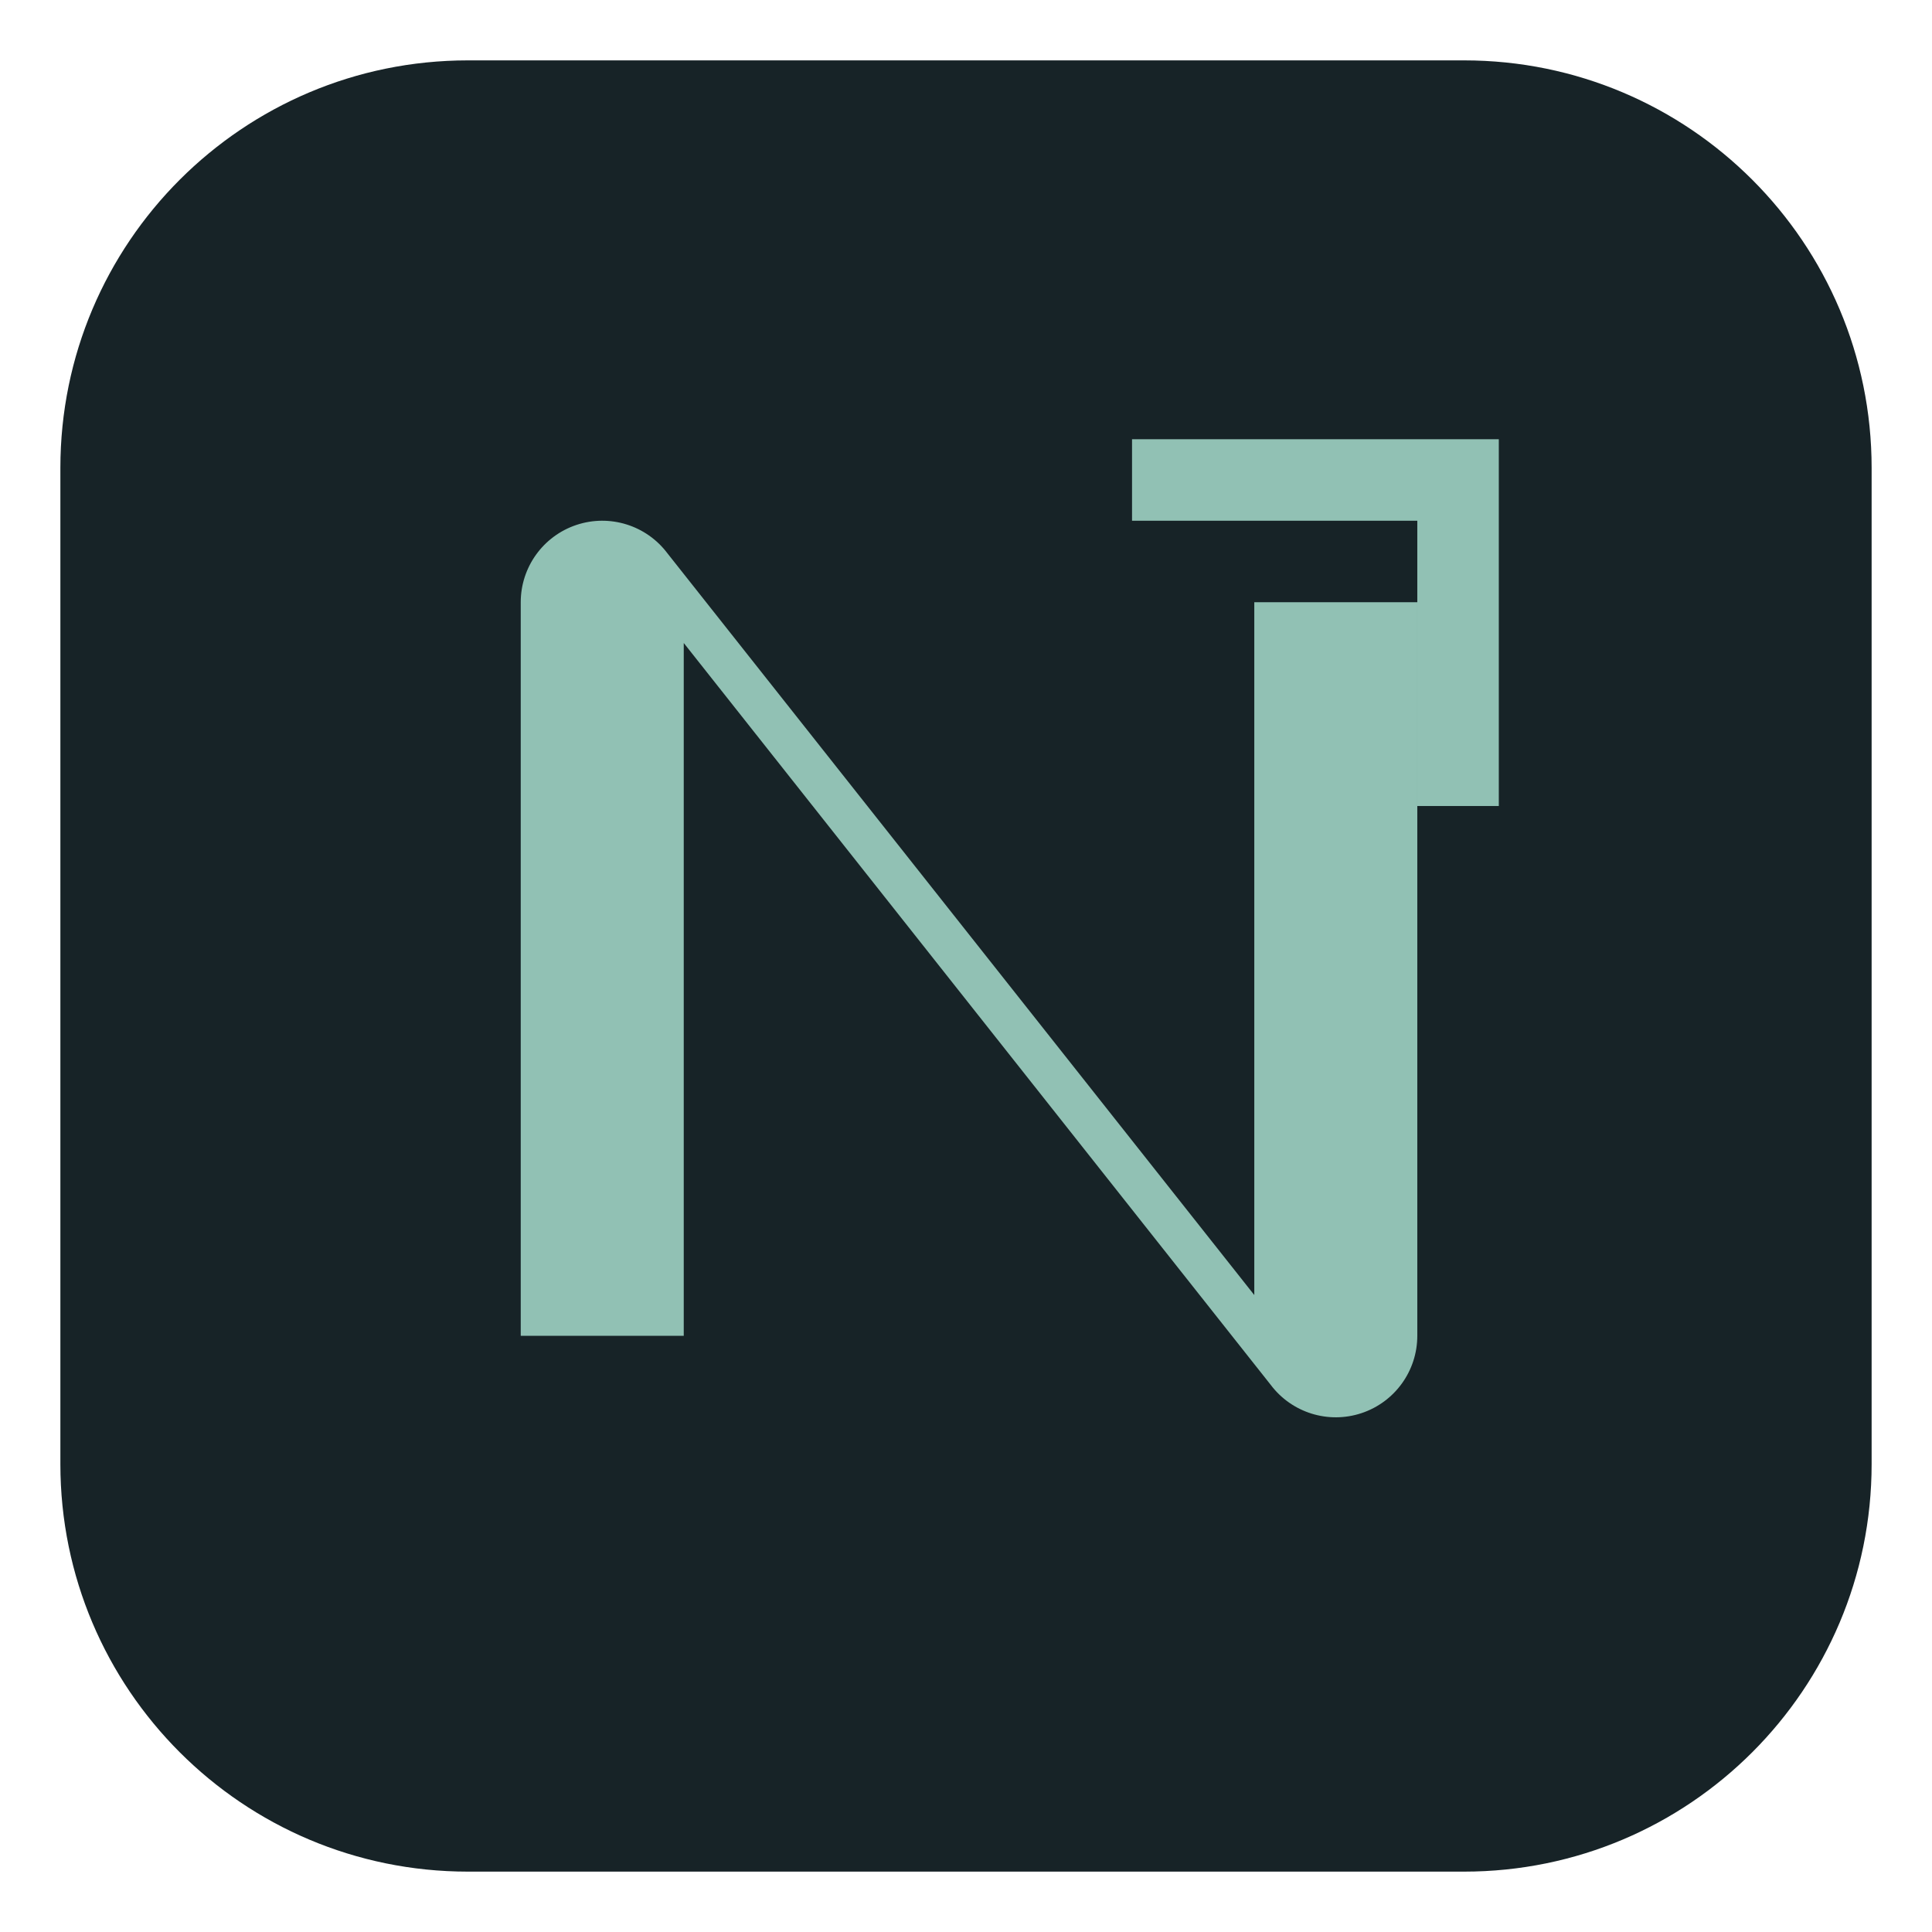
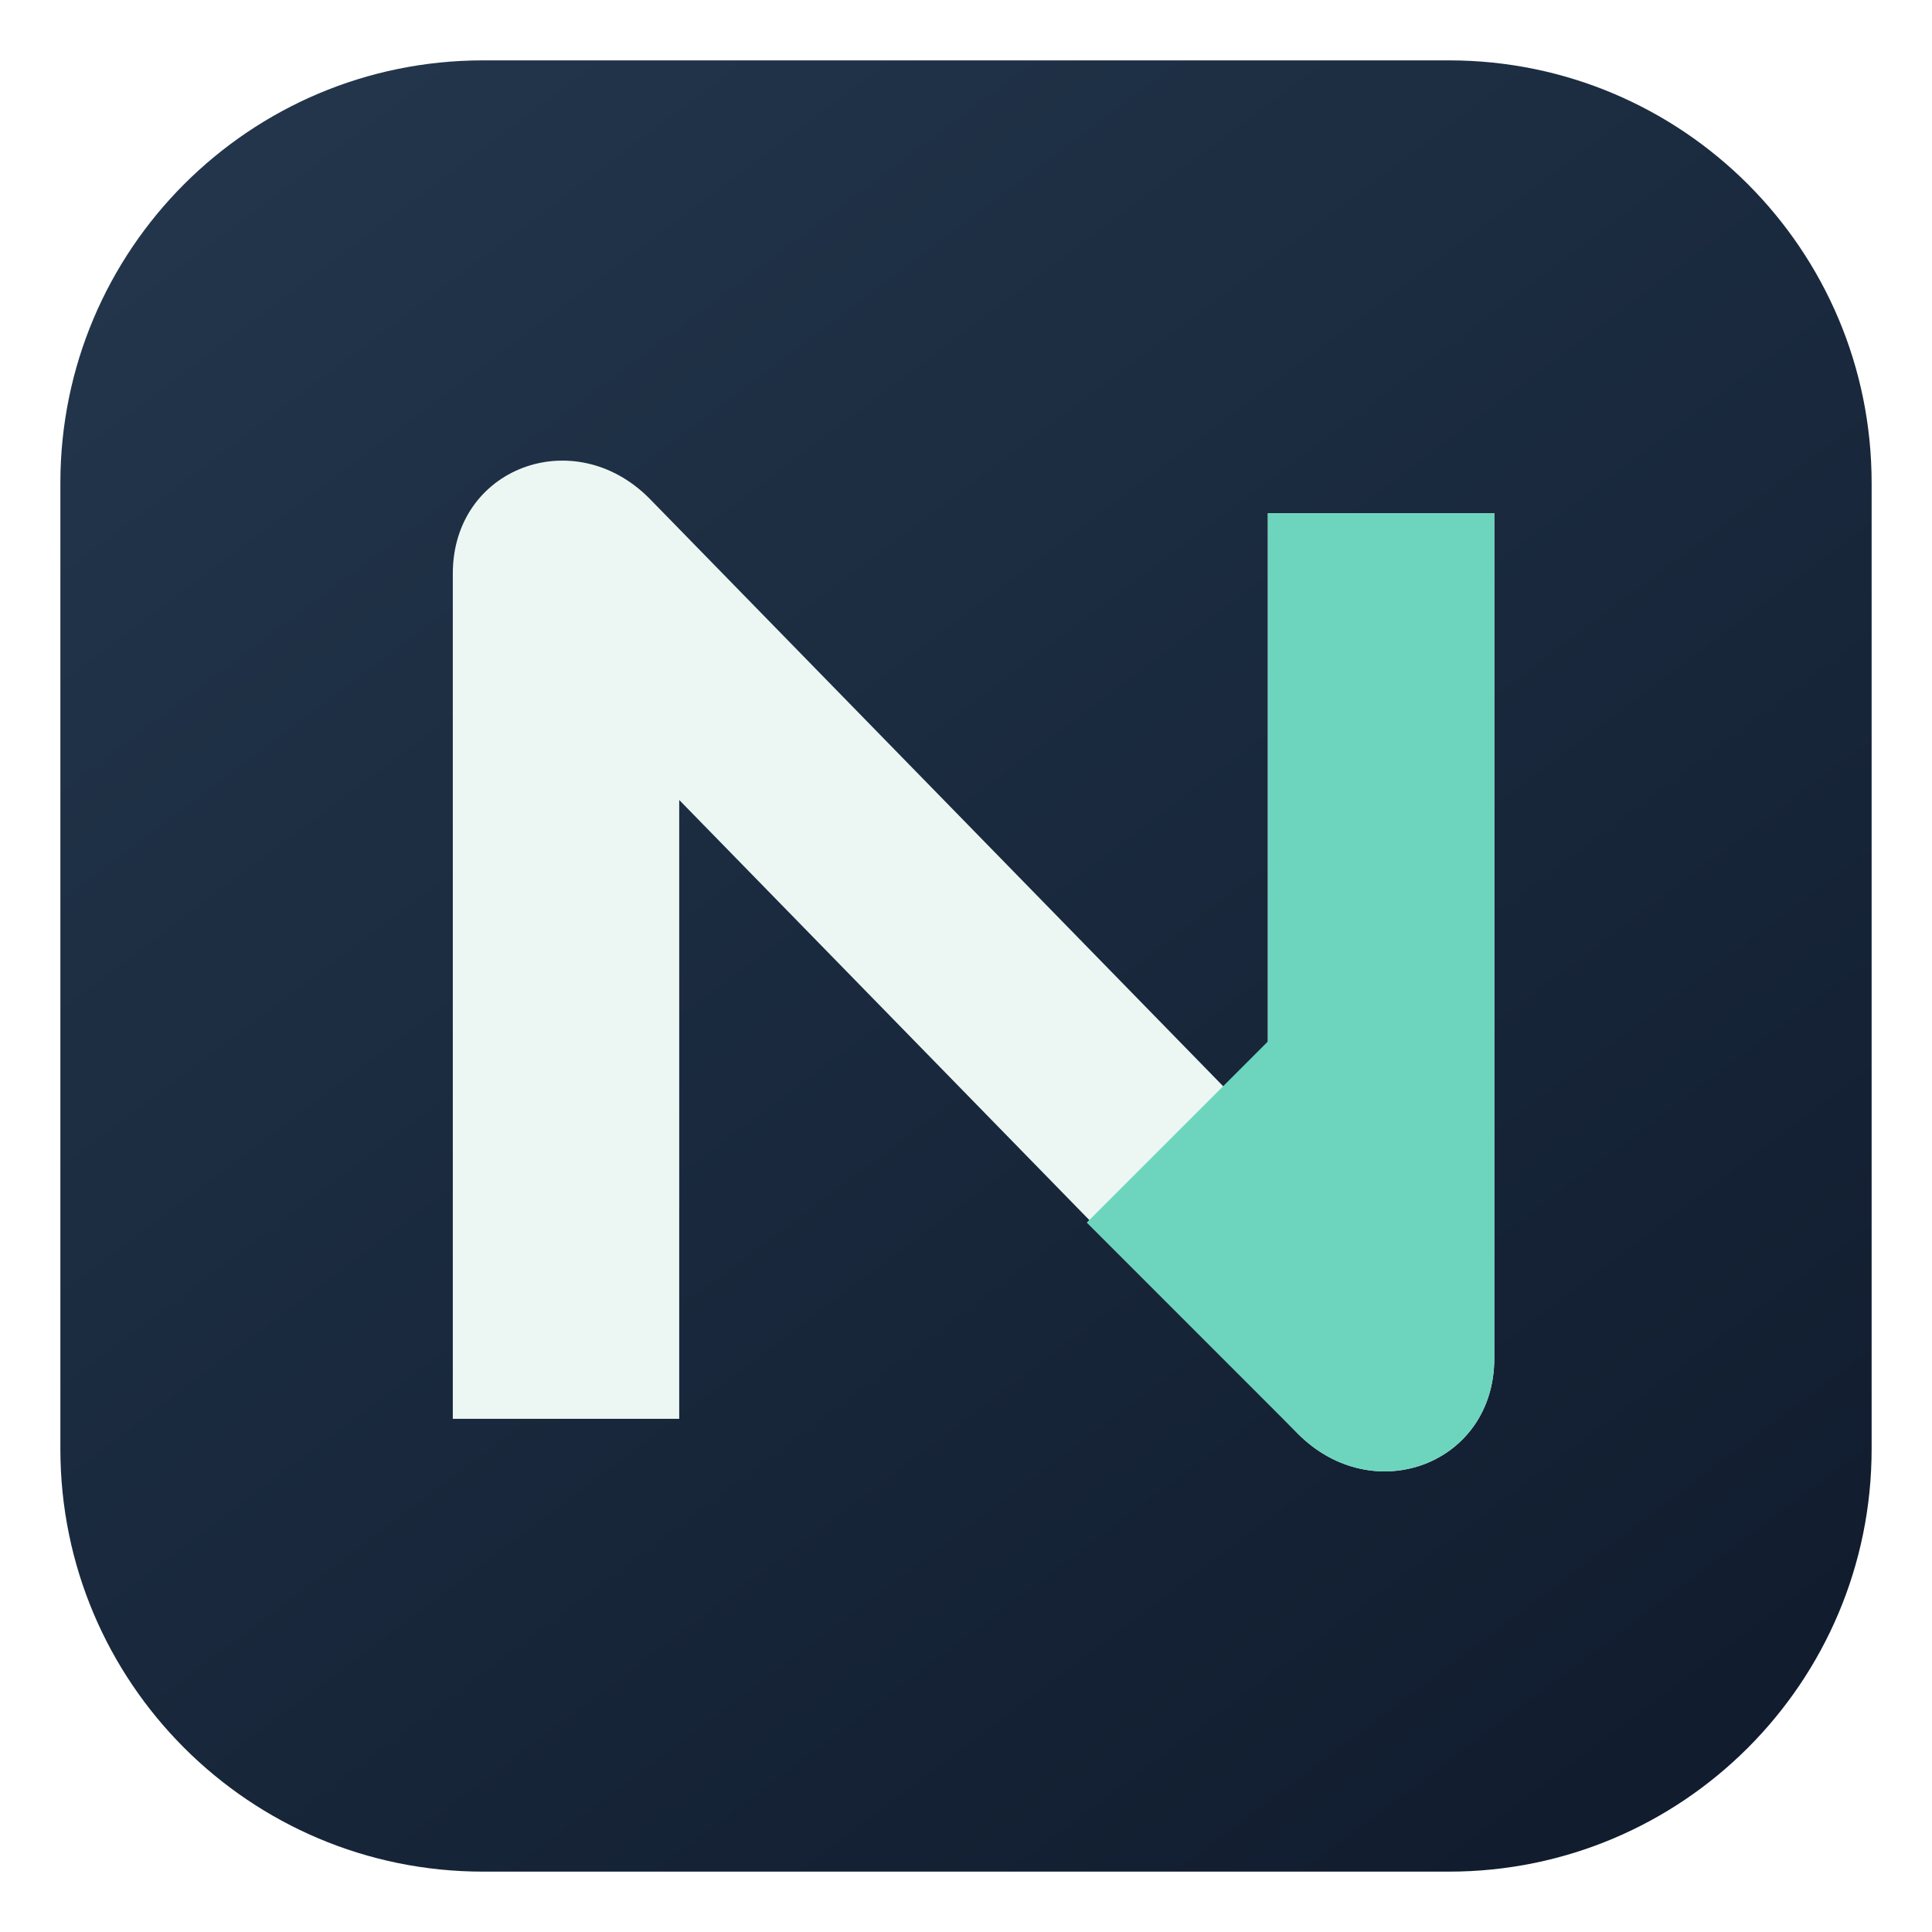
- <svg xmlns="http://www.w3.org/2000/svg" width="256" height="256" viewBox="0 0 256 256">
-   <rect x="8" y="8" width="240" height="240" rx="54" fill="#172327" />
-   <g transform="translate(42,42) scale(5.4)" fill="#91c1b4">
-     <path d="M5 25V7a2 2 0 0 1 3.6-1.2L23 24V7h4v18a2 2 0 0 1-3.6 1.2L9 8v17H5Z" fill-rule="evenodd" />
-     <path d="M20 3h9v9h-2V5h-7z" />
-   </g>
+ <svg xmlns="http://www.w3.org/2000/svg" width="1024" height="1024" viewBox="0 0 128 128">
+   <defs>
+     <linearGradient id="surface" x1="20" y1="8" x2="110" y2="128" gradientUnits="userSpaceOnUse">
+       <stop stop-color="#22354B" />
+       <stop offset="1" stop-color="#101B2D" />
+     </linearGradient>
+   </defs>
+   <rect x="4" y="4" width="120" height="120" rx="28" fill="url(#surface)" />
+   <path d="M30 94V38C30 31 38 28 43 33L84 75V34H99V90C99 97 91 100 86 95L45 53V94Z" fill="#ECF7F4" />
+   <path d="M84 34H99V90C99 97 91 100 86 95L72 81L84 69V75Z" fill="#6DD5BD" />
</svg>
